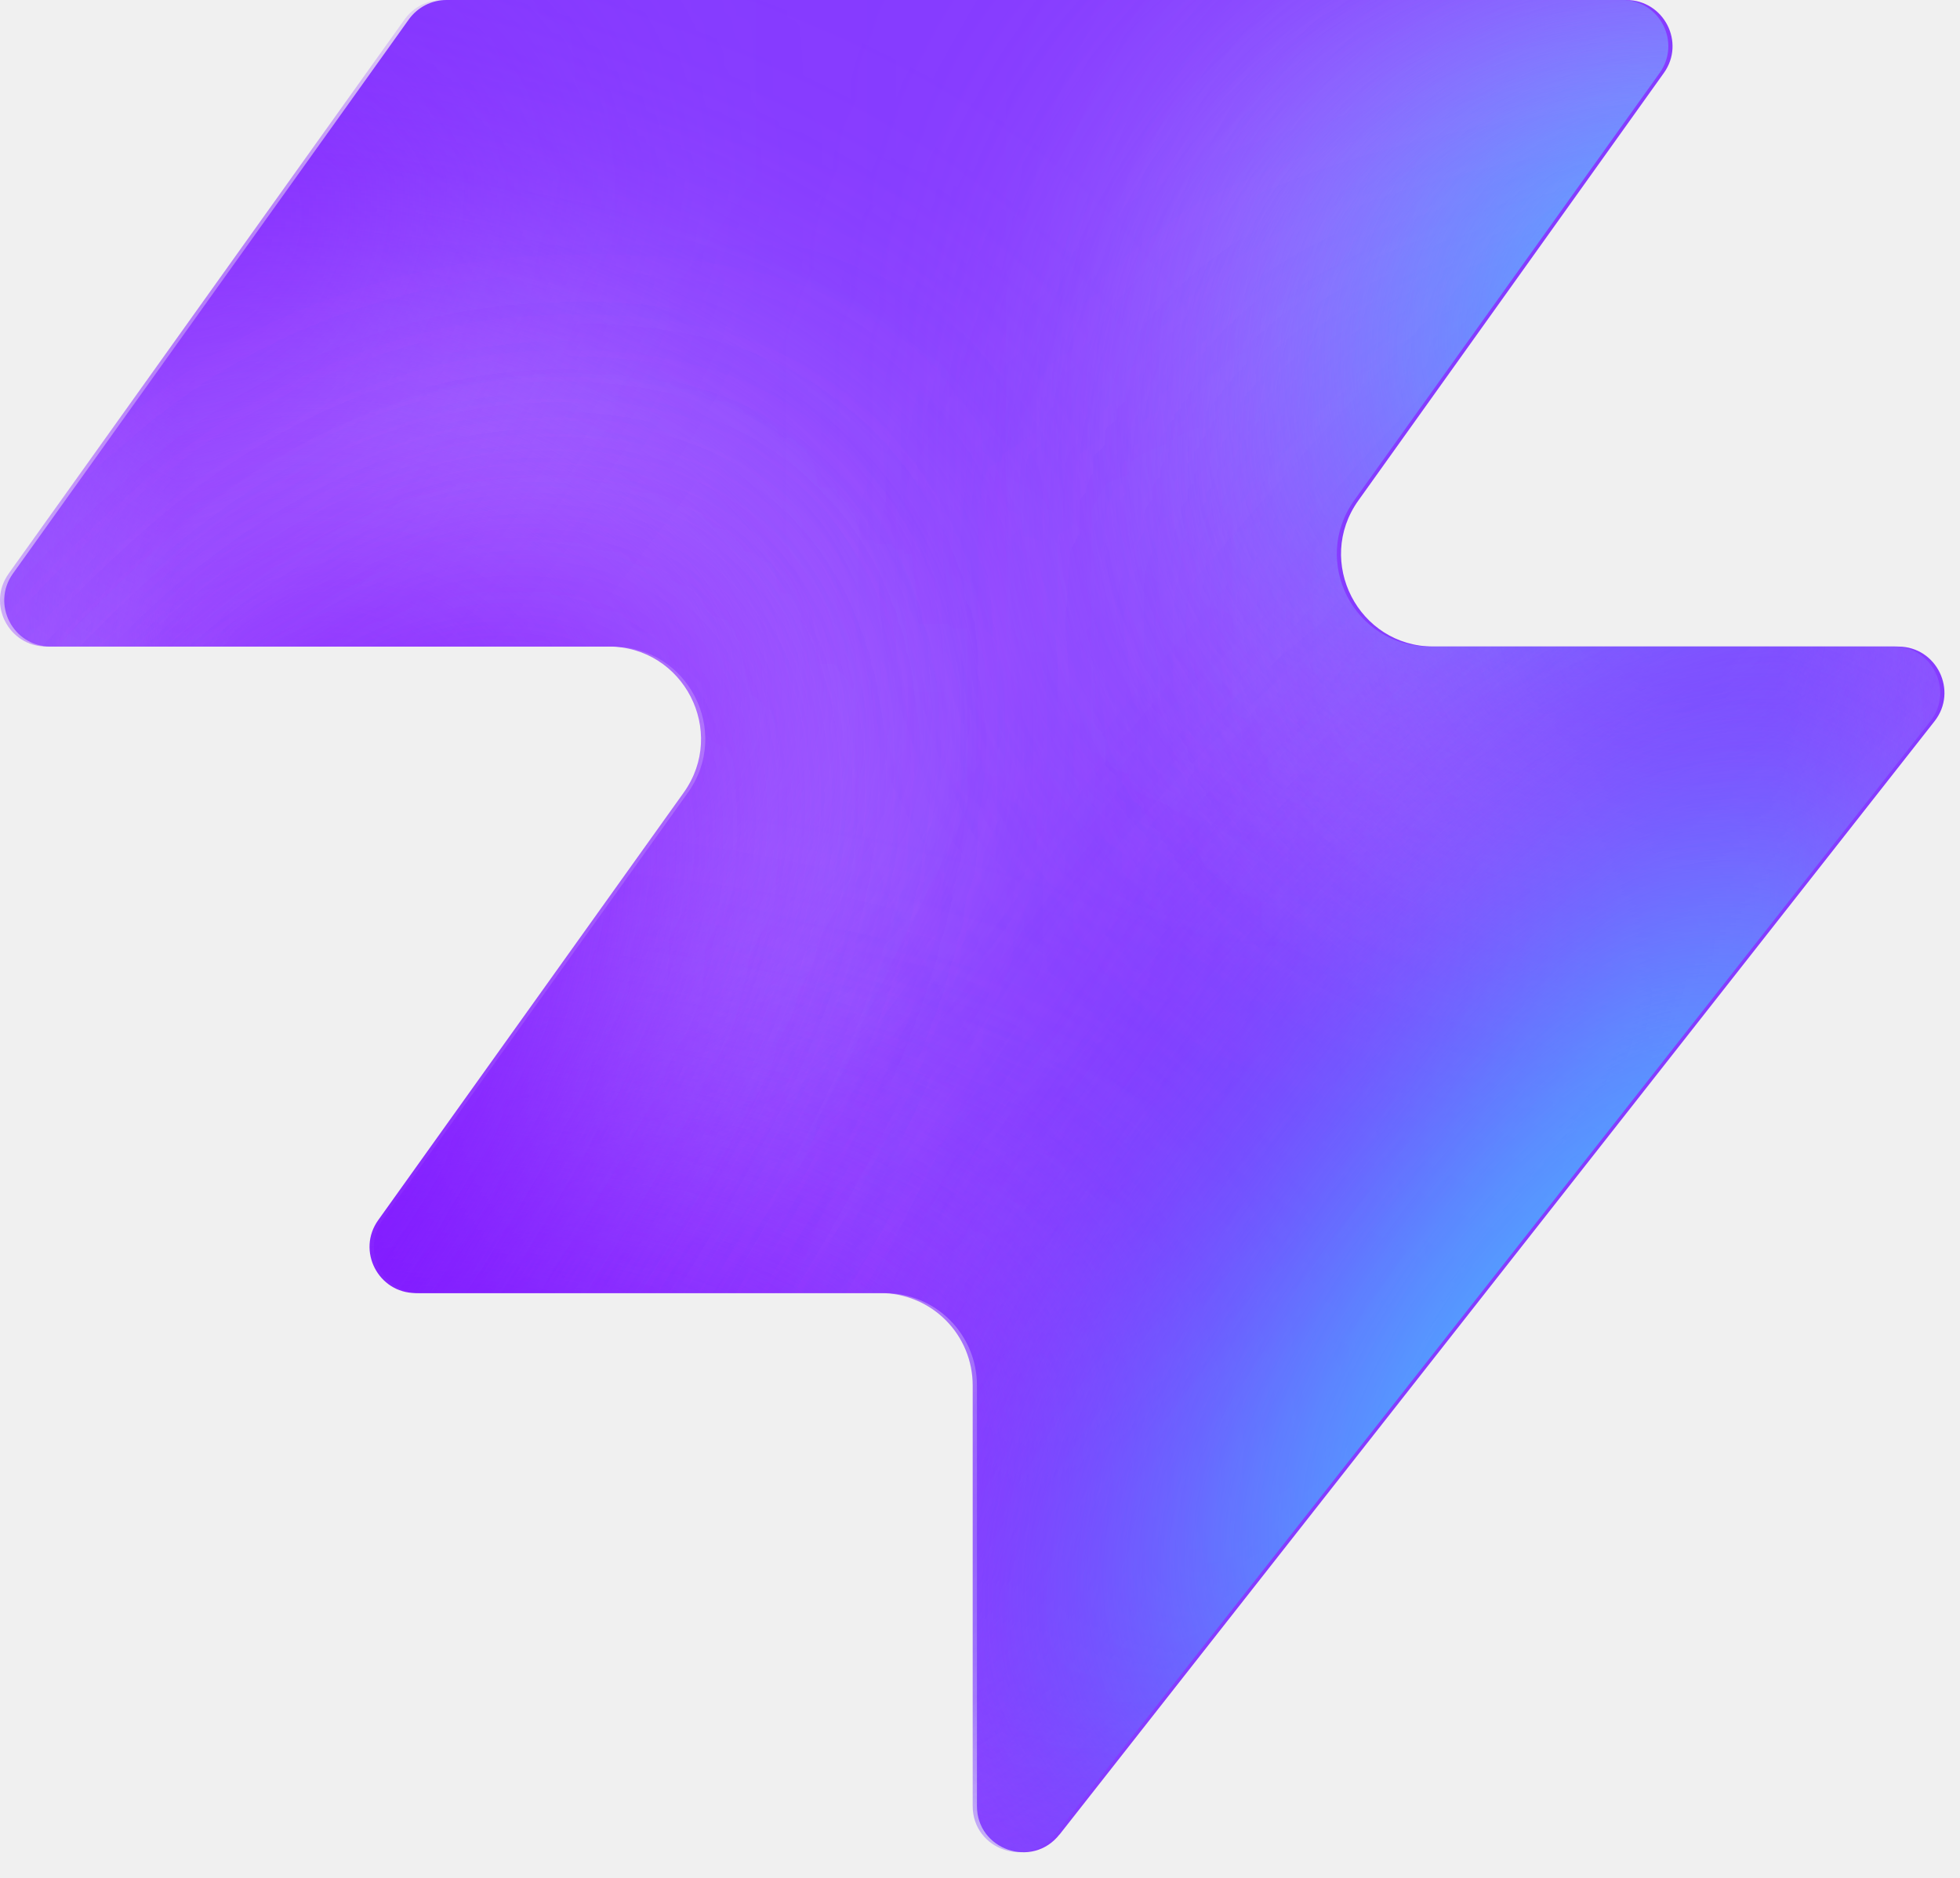
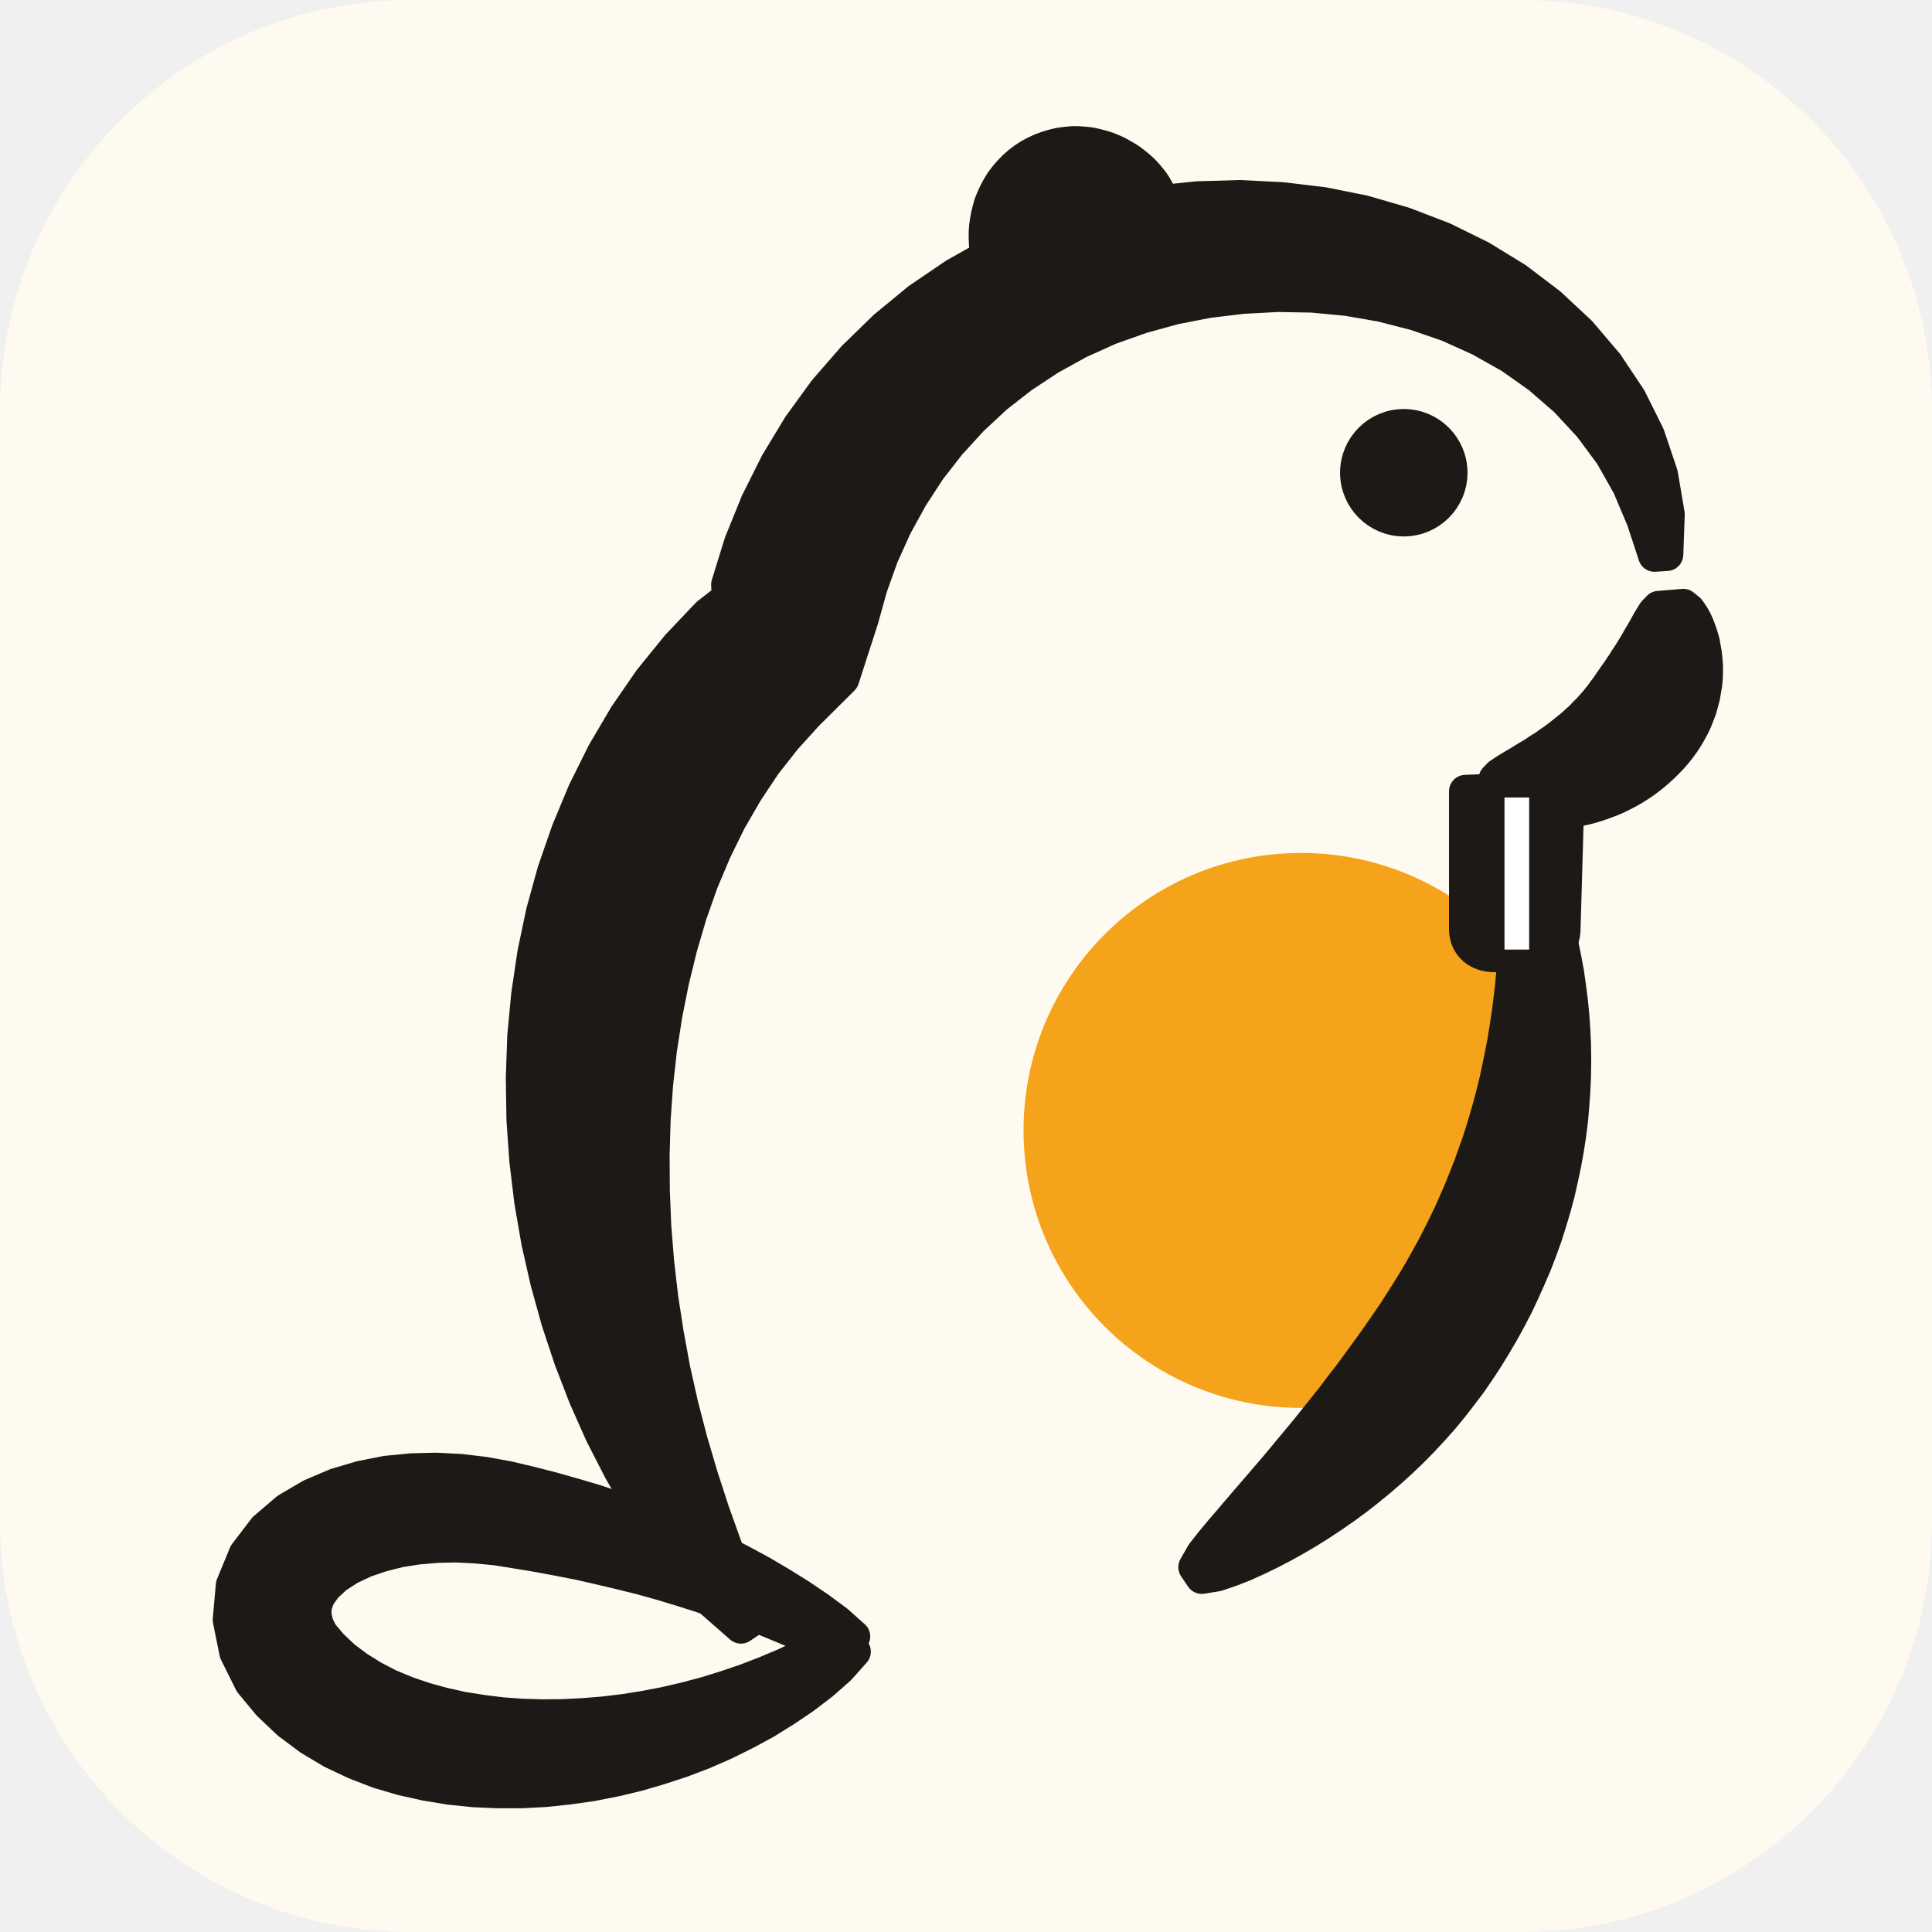
- <svg xmlns="http://www.w3.org/2000/svg" width="48" height="46" fill="none" viewBox="0 0 48 46">
-   <path fill="#863bff" d="M25.946 44.938c-.664.845-2.021.375-2.021-.698V33.937a2.26 2.26 0 0 0-2.262-2.262H10.287c-.92 0-1.456-1.04-.92-1.788l7.48-10.471c1.07-1.497 0-3.578-1.842-3.578H1.237c-.92 0-1.456-1.04-.92-1.788L10.013.474c.214-.297.556-.474.92-.474h28.894c.92 0 1.456 1.04.92 1.788l-7.48 10.471c-1.07 1.498 0 3.579 1.842 3.579h11.377c.943 0 1.473 1.088.89 1.83L25.947 44.94z" style="fill:#863bff;fill:color(display-p3 .525 .23 1);fill-opacity:1" />
-   <mask id="a" width="48" height="46" x="0" y="0" maskUnits="userSpaceOnUse" style="mask-type:alpha">
-     <path fill="#000" d="M25.842 44.938c-.664.844-2.021.375-2.021-.698V33.937a2.26 2.26 0 0 0-2.262-2.262H10.183c-.92 0-1.456-1.04-.92-1.788l7.48-10.471c1.07-1.498 0-3.579-1.842-3.579H1.133c-.92 0-1.456-1.04-.92-1.787L9.91.473c.214-.297.556-.474.92-.474h28.894c.92 0 1.456 1.04.92 1.788l-7.48 10.471c-1.07 1.498 0 3.578 1.842 3.578h11.377c.943 0 1.473 1.088.89 1.832L25.843 44.94z" style="fill:#000;fill-opacity:1" />
-   </mask>
-   <g mask="url(#a)">
-     <g filter="url(#b)">
-       <ellipse cx="5.508" cy="14.704" fill="#ede6ff" rx="5.508" ry="14.704" style="fill:#ede6ff;fill:color(display-p3 .927 .903 1);fill-opacity:1" transform="matrix(.00324 1 1 -.00324 -4.47 31.516)" />
-     </g>
-     <g filter="url(#c)">
-       <ellipse cx="10.399" cy="29.851" fill="#ede6ff" rx="10.399" ry="29.851" style="fill:#ede6ff;fill:color(display-p3 .927 .903 1);fill-opacity:1" transform="matrix(.00324 1 1 -.00324 -39.328 7.883)" />
-     </g>
-     <g filter="url(#d)">
-       <ellipse cx="5.508" cy="30.487" fill="#7e14ff" rx="5.508" ry="30.487" style="fill:#7e14ff;fill:color(display-p3 .492 .077 1);fill-opacity:1" transform="rotate(89.814 -25.913 -14.639)scale(1 -1)" />
-     </g>
-     <g filter="url(#e)">
-       <ellipse cx="5.508" cy="30.599" fill="#7e14ff" rx="5.508" ry="30.599" style="fill:#7e14ff;fill:color(display-p3 .492 .077 1);fill-opacity:1" transform="rotate(89.814 -32.644 -3.334)scale(1 -1)" />
-     </g>
-     <g filter="url(#f)">
-       <ellipse cx="5.508" cy="30.599" fill="#7e14ff" rx="5.508" ry="30.599" style="fill:#7e14ff;fill:color(display-p3 .492 .077 1);fill-opacity:1" transform="matrix(.00324 1 1 -.00324 -34.34 30.47)" />
-     </g>
-     <g filter="url(#g)">
-       <ellipse cx="14.072" cy="22.078" fill="#ede6ff" rx="14.072" ry="22.078" style="fill:#ede6ff;fill:color(display-p3 .927 .903 1);fill-opacity:1" transform="rotate(93.35 24.506 48.493)scale(-1 1)" />
-     </g>
-     <g filter="url(#h)">
-       <ellipse cx="3.47" cy="21.501" fill="#7e14ff" rx="3.47" ry="21.501" style="fill:#7e14ff;fill:color(display-p3 .492 .077 1);fill-opacity:1" transform="rotate(89.009 28.708 47.59)scale(-1 1)" />
-     </g>
-     <g filter="url(#i)">
-       <ellipse cx="3.47" cy="21.501" fill="#7e14ff" rx="3.47" ry="21.501" style="fill:#7e14ff;fill:color(display-p3 .492 .077 1);fill-opacity:1" transform="rotate(89.009 28.708 47.59)scale(-1 1)" />
-     </g>
-     <g filter="url(#j)">
-       <ellipse cx=".387" cy="8.972" fill="#7e14ff" rx="4.407" ry="29.108" style="fill:#7e14ff;fill:color(display-p3 .492 .077 1);fill-opacity:1" transform="rotate(39.51 .387 8.972)" />
-     </g>
-     <g filter="url(#k)">
-       <ellipse cx="47.523" cy="-6.092" fill="#7e14ff" rx="4.407" ry="29.108" style="fill:#7e14ff;fill:color(display-p3 .492 .077 1);fill-opacity:1" transform="rotate(37.892 47.523 -6.092)" />
-     </g>
-     <g filter="url(#l)">
-       <ellipse cx="41.412" cy="6.333" fill="#47bfff" rx="5.971" ry="9.665" style="fill:#47bfff;fill:color(display-p3 .28 .748 1);fill-opacity:1" transform="rotate(37.892 41.412 6.333)" />
-     </g>
-     <g filter="url(#m)">
-       <ellipse cx="-1.879" cy="38.332" fill="#7e14ff" rx="4.407" ry="29.108" style="fill:#7e14ff;fill:color(display-p3 .492 .077 1);fill-opacity:1" transform="rotate(37.892 -1.88 38.332)" />
-     </g>
-     <g filter="url(#n)">
-       <ellipse cx="-1.879" cy="38.332" fill="#7e14ff" rx="4.407" ry="29.108" style="fill:#7e14ff;fill:color(display-p3 .492 .077 1);fill-opacity:1" transform="rotate(37.892 -1.88 38.332)" />
-     </g>
-     <g filter="url(#o)">
-       <ellipse cx="35.651" cy="29.907" fill="#7e14ff" rx="4.407" ry="29.108" style="fill:#7e14ff;fill:color(display-p3 .492 .077 1);fill-opacity:1" transform="rotate(37.892 35.651 29.907)" />
-     </g>
-     <g filter="url(#p)">
-       <ellipse cx="38.418" cy="32.4" fill="#47bfff" rx="5.971" ry="15.297" style="fill:#47bfff;fill:color(display-p3 .28 .748 1);fill-opacity:1" transform="rotate(37.892 38.418 32.4)" />
-     </g>
+ <svg xmlns="http://www.w3.org/2000/svg" viewBox="-5.3 5 94 94">
+   <rect x="-5.3" y="5" width="94" height="94" rx="20" fill="#fffaf0" />
+   <circle cx="58" cy="60" r="13.5" fill="#f4a31b" />
+   <g fill="#1c1917" stroke="#1c1917" stroke-width="1.6" stroke-linejoin="round">
+     <path d="M31.25,83.83 L30.67,82.01 L30.02,80.28 L29.40,78.55 L28.84,76.83 L28.33,75.10 L27.88,73.37 L27.49,71.63 L27.17,69.89 L26.90,68.14 L26.70,66.40 L26.56,64.65 L26.49,62.92 L26.48,61.18 L26.53,59.46 L26.65,57.75 L26.84,56.05 L27.10,54.38 L27.43,52.72 L27.83,51.09 L28.30,49.49 L28.85,47.93 L29.49,46.41 L30.21,44.94 L31.02,43.54 L31.91,42.20 L32.90,40.94 L33.97,39.76 L35.71,38.03 L36.65,35.12 L37.08,33.57 L37.62,32.06 L38.28,30.60 L39.05,29.20 L39.92,27.86 L40.90,26.60 L41.99,25.41 L43.16,24.32 L44.43,23.33 L45.78,22.44 L47.21,21.65 L48.70,20.98 L50.25,20.43 L51.85,19.99 L53.49,19.67 L55.17,19.47 L56.86,19.38 L58.55,19.41 L60.24,19.57 L61.91,19.86 L63.55,20.28 L65.15,20.83 L66.70,21.53 L68.19,22.37 L69.58,23.35 L70.88,24.48 L72.05,25.74 L73.08,27.13 L73.94,28.65 L74.63,30.29 L75.20,32.02 L75.80,31.98 L75.87,30.02 L75.54,28.08 L74.90,26.18 L74.01,24.39 L72.89,22.71 L71.58,21.17 L70.10,19.79 L68.48,18.56 L66.75,17.50 L64.92,16.60 L63.02,15.87 L61.06,15.30 L59.06,14.90 L57.04,14.66 L55.00,14.56 L52.96,14.62 L50.91,14.83 L48.87,15.21 L46.86,15.75 L44.89,16.46 L42.98,17.33 L41.14,18.37 L39.39,19.56 L37.75,20.91 L36.23,22.39 L34.83,24.00 L33.58,25.72 L32.48,27.54 L31.53,29.44 L30.73,31.41 L30.10,33.44 L30.13,34.10 L29.13,34.88 L27.66,36.43 L26.32,38.08 L25.12,39.82 L24.05,41.64 L23.12,43.51 L22.32,45.43 L21.64,47.39 L21.09,49.38 L20.67,51.38 L20.37,53.40 L20.18,55.42 L20.11,57.44 L20.14,59.46 L20.28,61.46 L20.52,63.45 L20.86,65.42 L21.30,67.36 L21.83,69.27 L22.45,71.14 L23.16,72.98 L23.96,74.78 L24.85,76.52 L25.82,78.21 L26.88,79.84 L28.03,81.40 L29.28,82.88 L30.75,84.17 Z" />
+     <path d="M44.78,19.90 L44.89,19.66 L44.93,19.43 L44.96,19.22 L44.99,19.02 L45.02,18.82 L45.05,18.62 L45.08,18.43 L45.12,18.24 L45.15,18.06 L45.19,17.89 L45.23,17.72 L45.28,17.55 L45.32,17.39 L45.37,17.23 L45.42,17.08 L45.48,16.94 L45.54,16.80 L45.59,16.66 L45.66,16.54 L45.72,16.42 L45.79,16.31 L45.85,16.20 L45.92,16.10 L45.99,16.01 L46.06,15.92 L46.14,15.84 L46.21,15.76 L46.28,15.69 L46.35,15.62 L46.43,15.55 L46.51,15.49 L46.59,15.44 L46.67,15.38 L46.75,15.33 L46.84,15.28 L46.93,15.23 L47.03,15.19 L47.13,15.14 L47.24,15.10 L47.36,15.07 L47.48,15.03 L47.60,15.01 L47.73,14.98 L47.87,14.96 L48.01,14.95 L48.16,14.94 L48.32,14.93 L48.48,14.93 L48.64,14.94 L48.81,14.95 L48.98,14.97 L49.16,14.99 L49.34,15.02 L49.53,15.05 L49.72,15.08 L49.91,15.12 L50.11,15.16 L50.32,15.20 L50.54,15.24 L50.81,15.23 L51.19,14.77 L51.14,14.49 L51.04,14.27 L50.92,14.06 L50.79,13.86 L50.64,13.67 L50.48,13.48 L50.31,13.30 L50.12,13.13 L49.93,12.97 L49.72,12.81 L49.51,12.67 L49.28,12.54 L49.05,12.41 L48.80,12.30 L48.55,12.20 L48.28,12.12 L48.01,12.05 L47.73,11.99 L47.44,11.96 L47.15,11.94 L46.85,11.94 L46.55,11.97 L46.25,12.01 L45.95,12.08 L45.65,12.17 L45.35,12.28 L45.07,12.41 L44.79,12.56 L44.53,12.73 L44.28,12.92 L44.04,13.13 L43.82,13.36 L43.62,13.59 L43.43,13.84 L43.27,14.10 L43.13,14.36 L43.00,14.64 L42.89,14.91 L42.81,15.19 L42.74,15.47 L42.69,15.74 L42.65,16.02 L42.63,16.29 L42.63,16.56 L42.64,16.83 L42.66,17.09 L42.70,17.35 L42.75,17.60 L42.81,17.85 L42.88,18.09 L42.96,18.33 L43.05,18.56 L43.15,18.78 L43.26,18.99 L43.38,19.20 L43.51,19.40 L43.65,19.60 L43.81,19.78 L43.98,19.95 L44.22,20.10 Z" />
+     <path d="M75.40,34.55 L75.17,34.79 L75.03,35.02 L74.90,35.23 L74.79,35.43 L74.68,35.63 L74.57,35.82 L74.46,36.00 L74.36,36.18 L74.26,36.35 L74.16,36.52 L74.06,36.68 L73.96,36.84 L73.86,36.99 L73.76,37.14 L73.67,37.29 L73.57,37.43 L73.48,37.57 L73.39,37.70 L73.29,37.84 L73.20,37.97 L73.11,38.10 L73.02,38.23 L72.93,38.36 L72.84,38.49 L72.74,38.62 L72.65,38.75 L72.55,38.88 L72.45,39.00 L72.35,39.13 L72.24,39.25 L72.13,39.38 L72.02,39.50 L71.90,39.62 L71.78,39.74 L71.66,39.87 L71.53,39.99 L71.40,40.11 L71.27,40.23 L71.13,40.35 L70.99,40.46 L70.84,40.58 L70.69,40.70 L70.54,40.82 L70.39,40.93 L70.23,41.05 L70.06,41.16 L69.90,41.28 L69.73,41.39 L69.55,41.50 L69.38,41.62 L69.20,41.73 L69.01,41.84 L68.83,41.95 L68.64,42.07 L68.45,42.18 L68.25,42.30 L68.05,42.42 L67.85,42.55 L67.64,42.69 L67.44,42.90 L67.56,44.10 L67.82,44.26 L68.07,44.35 L68.33,44.42 L68.60,44.47 L68.86,44.51 L69.12,44.54 L69.39,44.56 L69.66,44.57 L69.93,44.57 L70.19,44.57 L70.47,44.55 L70.74,44.52 L71.01,44.49 L71.28,44.45 L71.55,44.40 L71.82,44.34 L72.09,44.27 L72.36,44.19 L72.63,44.10 L72.90,44.00 L73.16,43.90 L73.43,43.78 L73.69,43.65 L73.94,43.52 L74.20,43.37 L74.45,43.21 L74.69,43.05 L74.93,42.87 L75.17,42.68 L75.39,42.49 L75.62,42.28 L75.83,42.07 L76.04,41.85 L76.24,41.62 L76.43,41.38 L76.61,41.13 L76.78,40.87 L76.93,40.61 L77.08,40.34 L77.21,40.06 L77.32,39.78 L77.43,39.49 L77.51,39.20 L77.59,38.90 L77.64,38.60 L77.69,38.31 L77.72,38.01 L77.73,37.71 L77.73,37.41 L77.71,37.12 L77.68,36.82 L77.63,36.54 L77.58,36.25 L77.50,35.97 L77.41,35.70 L77.31,35.43 L77.19,35.17 L77.04,34.91 L76.87,34.67 L76.60,34.45 Z" />
+     <path d="M68.71,47.06 L68.58,47.76 L68.54,48.44 L68.51,49.11 L68.48,49.78 L68.44,50.45 L68.40,51.11 L68.35,51.77 L68.29,52.42 L68.23,53.07 L68.15,53.72 L68.07,54.36 L67.97,55.00 L67.87,55.63 L67.75,56.26 L67.62,56.89 L67.49,57.51 L67.34,58.12 L67.18,58.74 L67.01,59.34 L66.83,59.94 L66.64,60.54 L66.43,61.13 L66.22,61.72 L65.99,62.30 L65.76,62.88 L65.51,63.45 L65.26,64.02 L64.99,64.58 L64.71,65.14 L64.43,65.69 L64.13,66.23 L63.83,66.77 L63.51,67.31 L63.18,67.84 L62.85,68.36 L62.51,68.89 L62.16,69.40 L61.80,69.92 L61.44,70.43 L61.07,70.94 L60.70,71.45 L60.32,71.96 L59.93,72.46 L59.55,72.97 L59.15,73.47 L58.75,73.97 L58.35,74.47 L57.94,74.97 L57.52,75.47 L57.10,75.98 L56.68,76.48 L56.25,76.98 L55.82,77.48 L55.38,77.99 L54.95,78.49 L54.51,79.01 L54.07,79.52 L53.63,80.05 L53.20,80.60 L52.83,81.25 L53.17,81.75 L53.91,81.63 L54.59,81.40 L55.25,81.14 L55.89,80.85 L56.53,80.54 L57.16,80.21 L57.77,79.87 L58.38,79.51 L58.98,79.13 L59.57,78.74 L60.16,78.33 L60.73,77.91 L61.29,77.47 L61.84,77.02 L62.38,76.55 L62.91,76.07 L63.43,75.57 L63.94,75.05 L64.43,74.52 L64.91,73.98 L65.37,73.42 L65.81,72.85 L66.25,72.27 L66.66,71.67 L67.06,71.06 L67.44,70.44 L67.81,69.81 L68.16,69.17 L68.50,68.52 L68.81,67.86 L69.11,67.19 L69.40,66.52 L69.66,65.84 L69.91,65.15 L70.13,64.45 L70.34,63.75 L70.53,63.04 L70.69,62.33 L70.84,61.62 L70.97,60.90 L71.08,60.18 L71.17,59.46 L71.23,58.74 L71.28,58.02 L71.31,57.30 L71.32,56.58 L71.31,55.86 L71.28,55.15 L71.23,54.43 L71.16,53.72 L71.07,53.02 L70.97,52.31 L70.84,51.62 L70.70,50.93 L70.54,50.24 L70.36,49.56 L70.15,48.89 L69.92,48.22 L69.66,47.57 L69.29,46.94 Z" />
+     <path d="M35.73,84.64 L34.75,85.08 L33.82,85.54 L32.88,85.98 L31.93,86.38 L30.97,86.75 L30.00,87.08 L29.03,87.38 L28.05,87.64 L27.06,87.87 L26.07,88.06 L25.07,88.22 L24.07,88.34 L23.08,88.42 L22.08,88.47 L21.09,88.48 L20.10,88.45 L19.12,88.38 L18.16,88.26 L17.21,88.11 L16.27,87.90 L15.36,87.65 L14.48,87.35 L13.64,87.00 L12.85,86.59 L12.11,86.13 L11.43,85.62 L10.83,85.05 L10.35,84.48 L10.13,84.04 L10.02,83.54 L10.05,83.11 L10.22,82.66 L10.56,82.19 L11.06,81.73 L11.71,81.31 L12.45,80.96 L13.27,80.68 L14.14,80.46 L15.04,80.32 L15.97,80.24 L16.91,80.22 L17.86,80.27 L18.82,80.36 L19.82,80.52 L20.85,80.69 L21.87,80.88 L22.89,81.08 L23.90,81.31 L24.91,81.55 L25.92,81.80 L26.92,82.08 L27.91,82.38 L28.91,82.70 L29.89,83.04 L30.87,83.40 L31.85,83.77 L32.82,84.17 L33.79,84.58 L34.76,85.00 L35.76,85.38 L36.24,84.62 L35.42,83.89 L34.54,83.24 L33.64,82.63 L32.71,82.05 L31.76,81.49 L30.80,80.97 L29.82,80.47 L28.83,80.00 L27.82,79.56 L26.81,79.14 L25.78,78.74 L24.74,78.38 L23.69,78.03 L22.64,77.72 L21.58,77.42 L20.53,77.15 L19.43,76.89 L18.28,76.68 L17.10,76.54 L15.91,76.48 L14.71,76.51 L13.49,76.63 L12.27,76.87 L11.05,77.23 L9.85,77.74 L8.67,78.43 L7.57,79.37 L6.63,80.60 L6.00,82.13 L5.85,83.81 L6.17,85.40 L6.90,86.87 L7.78,87.93 L8.73,88.83 L9.76,89.60 L10.85,90.25 L11.97,90.78 L13.11,91.22 L14.26,91.56 L15.43,91.82 L16.59,92.01 L17.76,92.13 L18.92,92.18 L20.07,92.18 L21.22,92.12 L22.36,92.00 L23.49,91.84 L24.61,91.62 L25.71,91.36 L26.80,91.04 L27.87,90.69 L28.92,90.29 L29.95,89.84 L30.96,89.34 L31.94,88.81 L32.89,88.22 L33.81,87.60 L34.70,86.92 L35.53,86.19 L36.27,85.36 Z" />
+     <path d="M66 43.5 L71 43.3 L70.8 50.2 C70.8 51 70.2 51.5 69.5 51.5 L67.4 51.5 C66.6 51.5 66 51 66 50.2 Z" />
+     <path d="M68.5 43.8 L68.5 51.2" stroke="#fff" stroke-width="1.2" />
+     <circle cx="63" cy="28" r="2.3" />
  </g>
-   <defs>
-     <filter id="b" width="60.045" height="41.654" x="-19.77" y="16.149" color-interpolation-filters="sRGB" filterUnits="userSpaceOnUse">
-       <feFlood flood-opacity="0" result="BackgroundImageFix" />
-       <feBlend in="SourceGraphic" in2="BackgroundImageFix" result="shape" />
-       <feGaussianBlur result="effect1_foregroundBlur_2002_17158" stdDeviation="7.659" />
-     </filter>
-     <filter id="c" width="90.34" height="51.437" x="-54.613" y="-7.533" color-interpolation-filters="sRGB" filterUnits="userSpaceOnUse">
-       <feFlood flood-opacity="0" result="BackgroundImageFix" />
-       <feBlend in="SourceGraphic" in2="BackgroundImageFix" result="shape" />
-       <feGaussianBlur result="effect1_foregroundBlur_2002_17158" stdDeviation="7.659" />
-     </filter>
-     <filter id="d" width="79.355" height="29.4" x="-49.64" y="2.03" color-interpolation-filters="sRGB" filterUnits="userSpaceOnUse">
-       <feFlood flood-opacity="0" result="BackgroundImageFix" />
-       <feBlend in="SourceGraphic" in2="BackgroundImageFix" result="shape" />
-       <feGaussianBlur result="effect1_foregroundBlur_2002_17158" stdDeviation="4.596" />
-     </filter>
-     <filter id="e" width="79.579" height="29.4" x="-45.045" y="20.029" color-interpolation-filters="sRGB" filterUnits="userSpaceOnUse">
-       <feFlood flood-opacity="0" result="BackgroundImageFix" />
-       <feBlend in="SourceGraphic" in2="BackgroundImageFix" result="shape" />
-       <feGaussianBlur result="effect1_foregroundBlur_2002_17158" stdDeviation="4.596" />
-     </filter>
-     <filter id="f" width="79.579" height="29.4" x="-43.513" y="21.178" color-interpolation-filters="sRGB" filterUnits="userSpaceOnUse">
-       <feFlood flood-opacity="0" result="BackgroundImageFix" />
-       <feBlend in="SourceGraphic" in2="BackgroundImageFix" result="shape" />
-       <feGaussianBlur result="effect1_foregroundBlur_2002_17158" stdDeviation="4.596" />
-     </filter>
-     <filter id="g" width="74.749" height="58.852" x="15.756" y="-17.901" color-interpolation-filters="sRGB" filterUnits="userSpaceOnUse">
-       <feFlood flood-opacity="0" result="BackgroundImageFix" />
-       <feBlend in="SourceGraphic" in2="BackgroundImageFix" result="shape" />
-       <feGaussianBlur result="effect1_foregroundBlur_2002_17158" stdDeviation="7.659" />
-     </filter>
-     <filter id="h" width="61.377" height="25.362" x="23.548" y="2.284" color-interpolation-filters="sRGB" filterUnits="userSpaceOnUse">
-       <feFlood flood-opacity="0" result="BackgroundImageFix" />
-       <feBlend in="SourceGraphic" in2="BackgroundImageFix" result="shape" />
-       <feGaussianBlur result="effect1_foregroundBlur_2002_17158" stdDeviation="4.596" />
-     </filter>
-     <filter id="i" width="61.377" height="25.362" x="23.548" y="2.284" color-interpolation-filters="sRGB" filterUnits="userSpaceOnUse">
-       <feFlood flood-opacity="0" result="BackgroundImageFix" />
-       <feBlend in="SourceGraphic" in2="BackgroundImageFix" result="shape" />
-       <feGaussianBlur result="effect1_foregroundBlur_2002_17158" stdDeviation="4.596" />
-     </filter>
-     <filter id="j" width="56.045" height="63.649" x="-27.636" y="-22.853" color-interpolation-filters="sRGB" filterUnits="userSpaceOnUse">
-       <feFlood flood-opacity="0" result="BackgroundImageFix" />
-       <feBlend in="SourceGraphic" in2="BackgroundImageFix" result="shape" />
-       <feGaussianBlur result="effect1_foregroundBlur_2002_17158" stdDeviation="4.596" />
-     </filter>
-     <filter id="k" width="54.814" height="64.646" x="20.116" y="-38.415" color-interpolation-filters="sRGB" filterUnits="userSpaceOnUse">
-       <feFlood flood-opacity="0" result="BackgroundImageFix" />
-       <feBlend in="SourceGraphic" in2="BackgroundImageFix" result="shape" />
-       <feGaussianBlur result="effect1_foregroundBlur_2002_17158" stdDeviation="4.596" />
-     </filter>
-     <filter id="l" width="33.541" height="35.313" x="24.641" y="-11.323" color-interpolation-filters="sRGB" filterUnits="userSpaceOnUse">
-       <feFlood flood-opacity="0" result="BackgroundImageFix" />
-       <feBlend in="SourceGraphic" in2="BackgroundImageFix" result="shape" />
-       <feGaussianBlur result="effect1_foregroundBlur_2002_17158" stdDeviation="4.596" />
-     </filter>
-     <filter id="m" width="54.814" height="64.646" x="-29.286" y="6.009" color-interpolation-filters="sRGB" filterUnits="userSpaceOnUse">
-       <feFlood flood-opacity="0" result="BackgroundImageFix" />
-       <feBlend in="SourceGraphic" in2="BackgroundImageFix" result="shape" />
-       <feGaussianBlur result="effect1_foregroundBlur_2002_17158" stdDeviation="4.596" />
-     </filter>
-     <filter id="n" width="54.814" height="64.646" x="-29.286" y="6.009" color-interpolation-filters="sRGB" filterUnits="userSpaceOnUse">
-       <feFlood flood-opacity="0" result="BackgroundImageFix" />
-       <feBlend in="SourceGraphic" in2="BackgroundImageFix" result="shape" />
-       <feGaussianBlur result="effect1_foregroundBlur_2002_17158" stdDeviation="4.596" />
-     </filter>
-     <filter id="o" width="54.814" height="64.646" x="8.244" y="-2.416" color-interpolation-filters="sRGB" filterUnits="userSpaceOnUse">
-       <feFlood flood-opacity="0" result="BackgroundImageFix" />
-       <feBlend in="SourceGraphic" in2="BackgroundImageFix" result="shape" />
-       <feGaussianBlur result="effect1_foregroundBlur_2002_17158" stdDeviation="4.596" />
-     </filter>
-     <filter id="p" width="39.409" height="43.623" x="18.713" y="10.588" color-interpolation-filters="sRGB" filterUnits="userSpaceOnUse">
-       <feFlood flood-opacity="0" result="BackgroundImageFix" />
-       <feBlend in="SourceGraphic" in2="BackgroundImageFix" result="shape" />
-       <feGaussianBlur result="effect1_foregroundBlur_2002_17158" stdDeviation="4.596" />
-     </filter>
-   </defs>
</svg>
